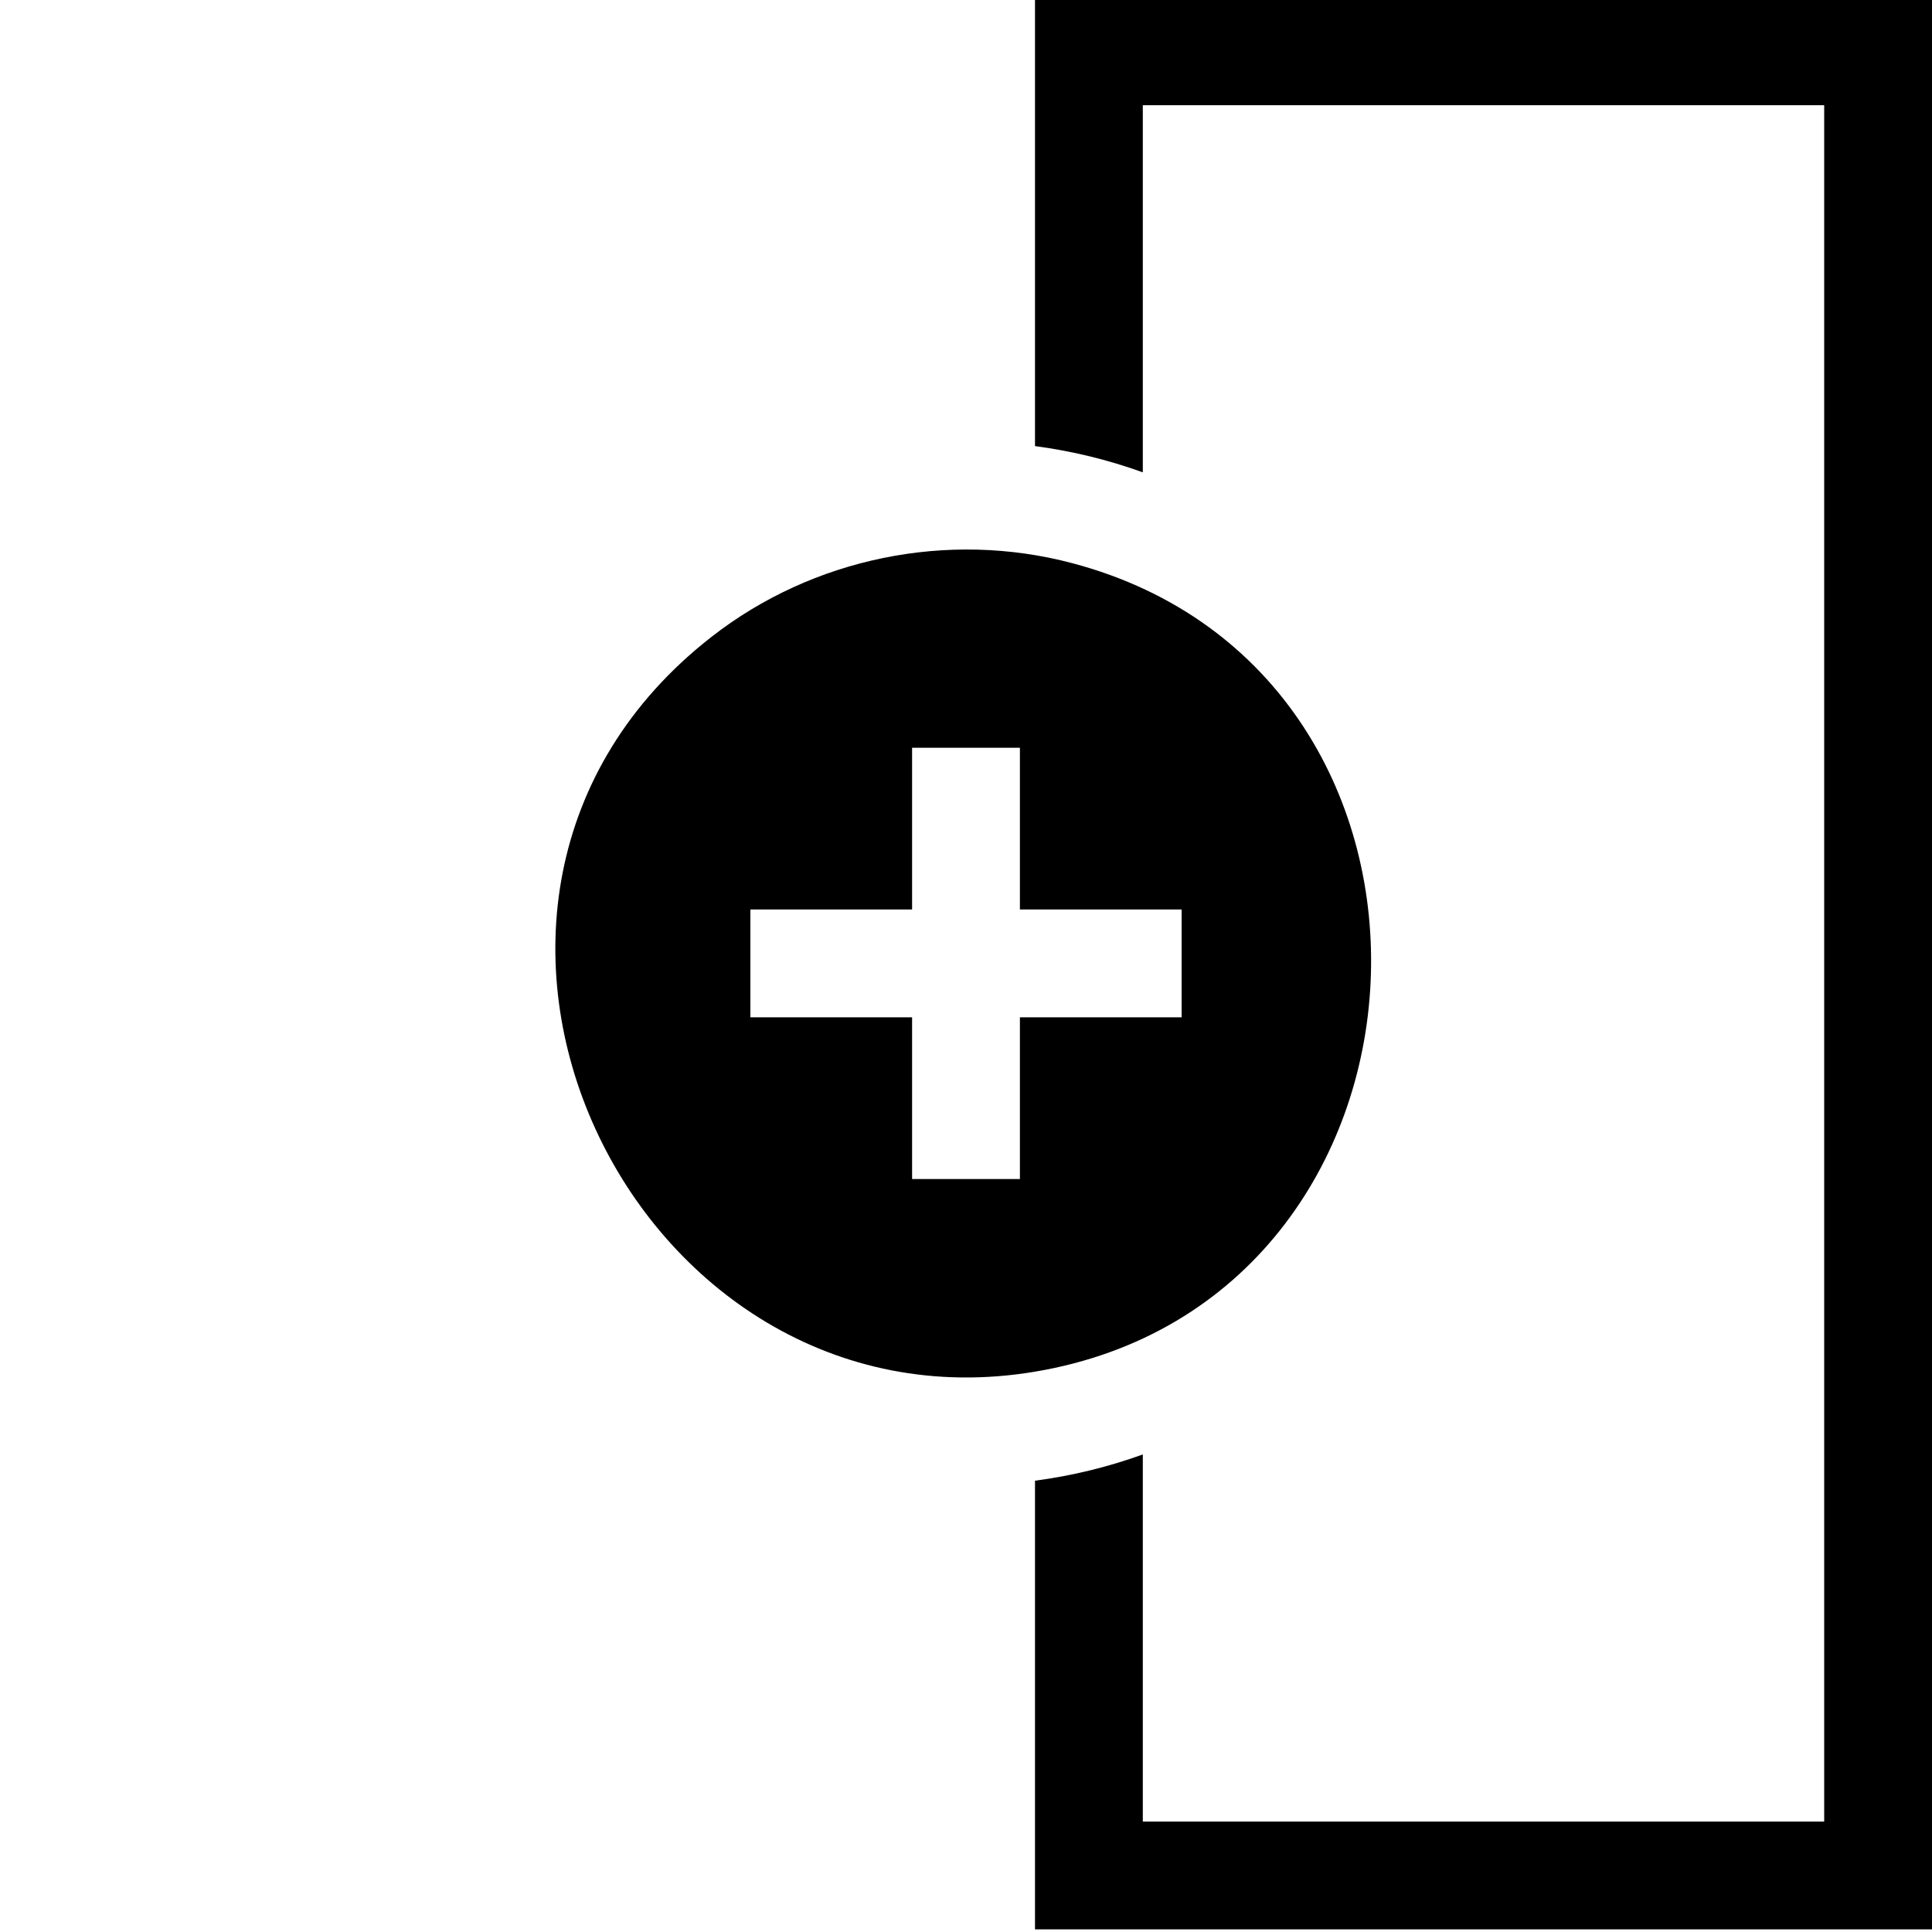
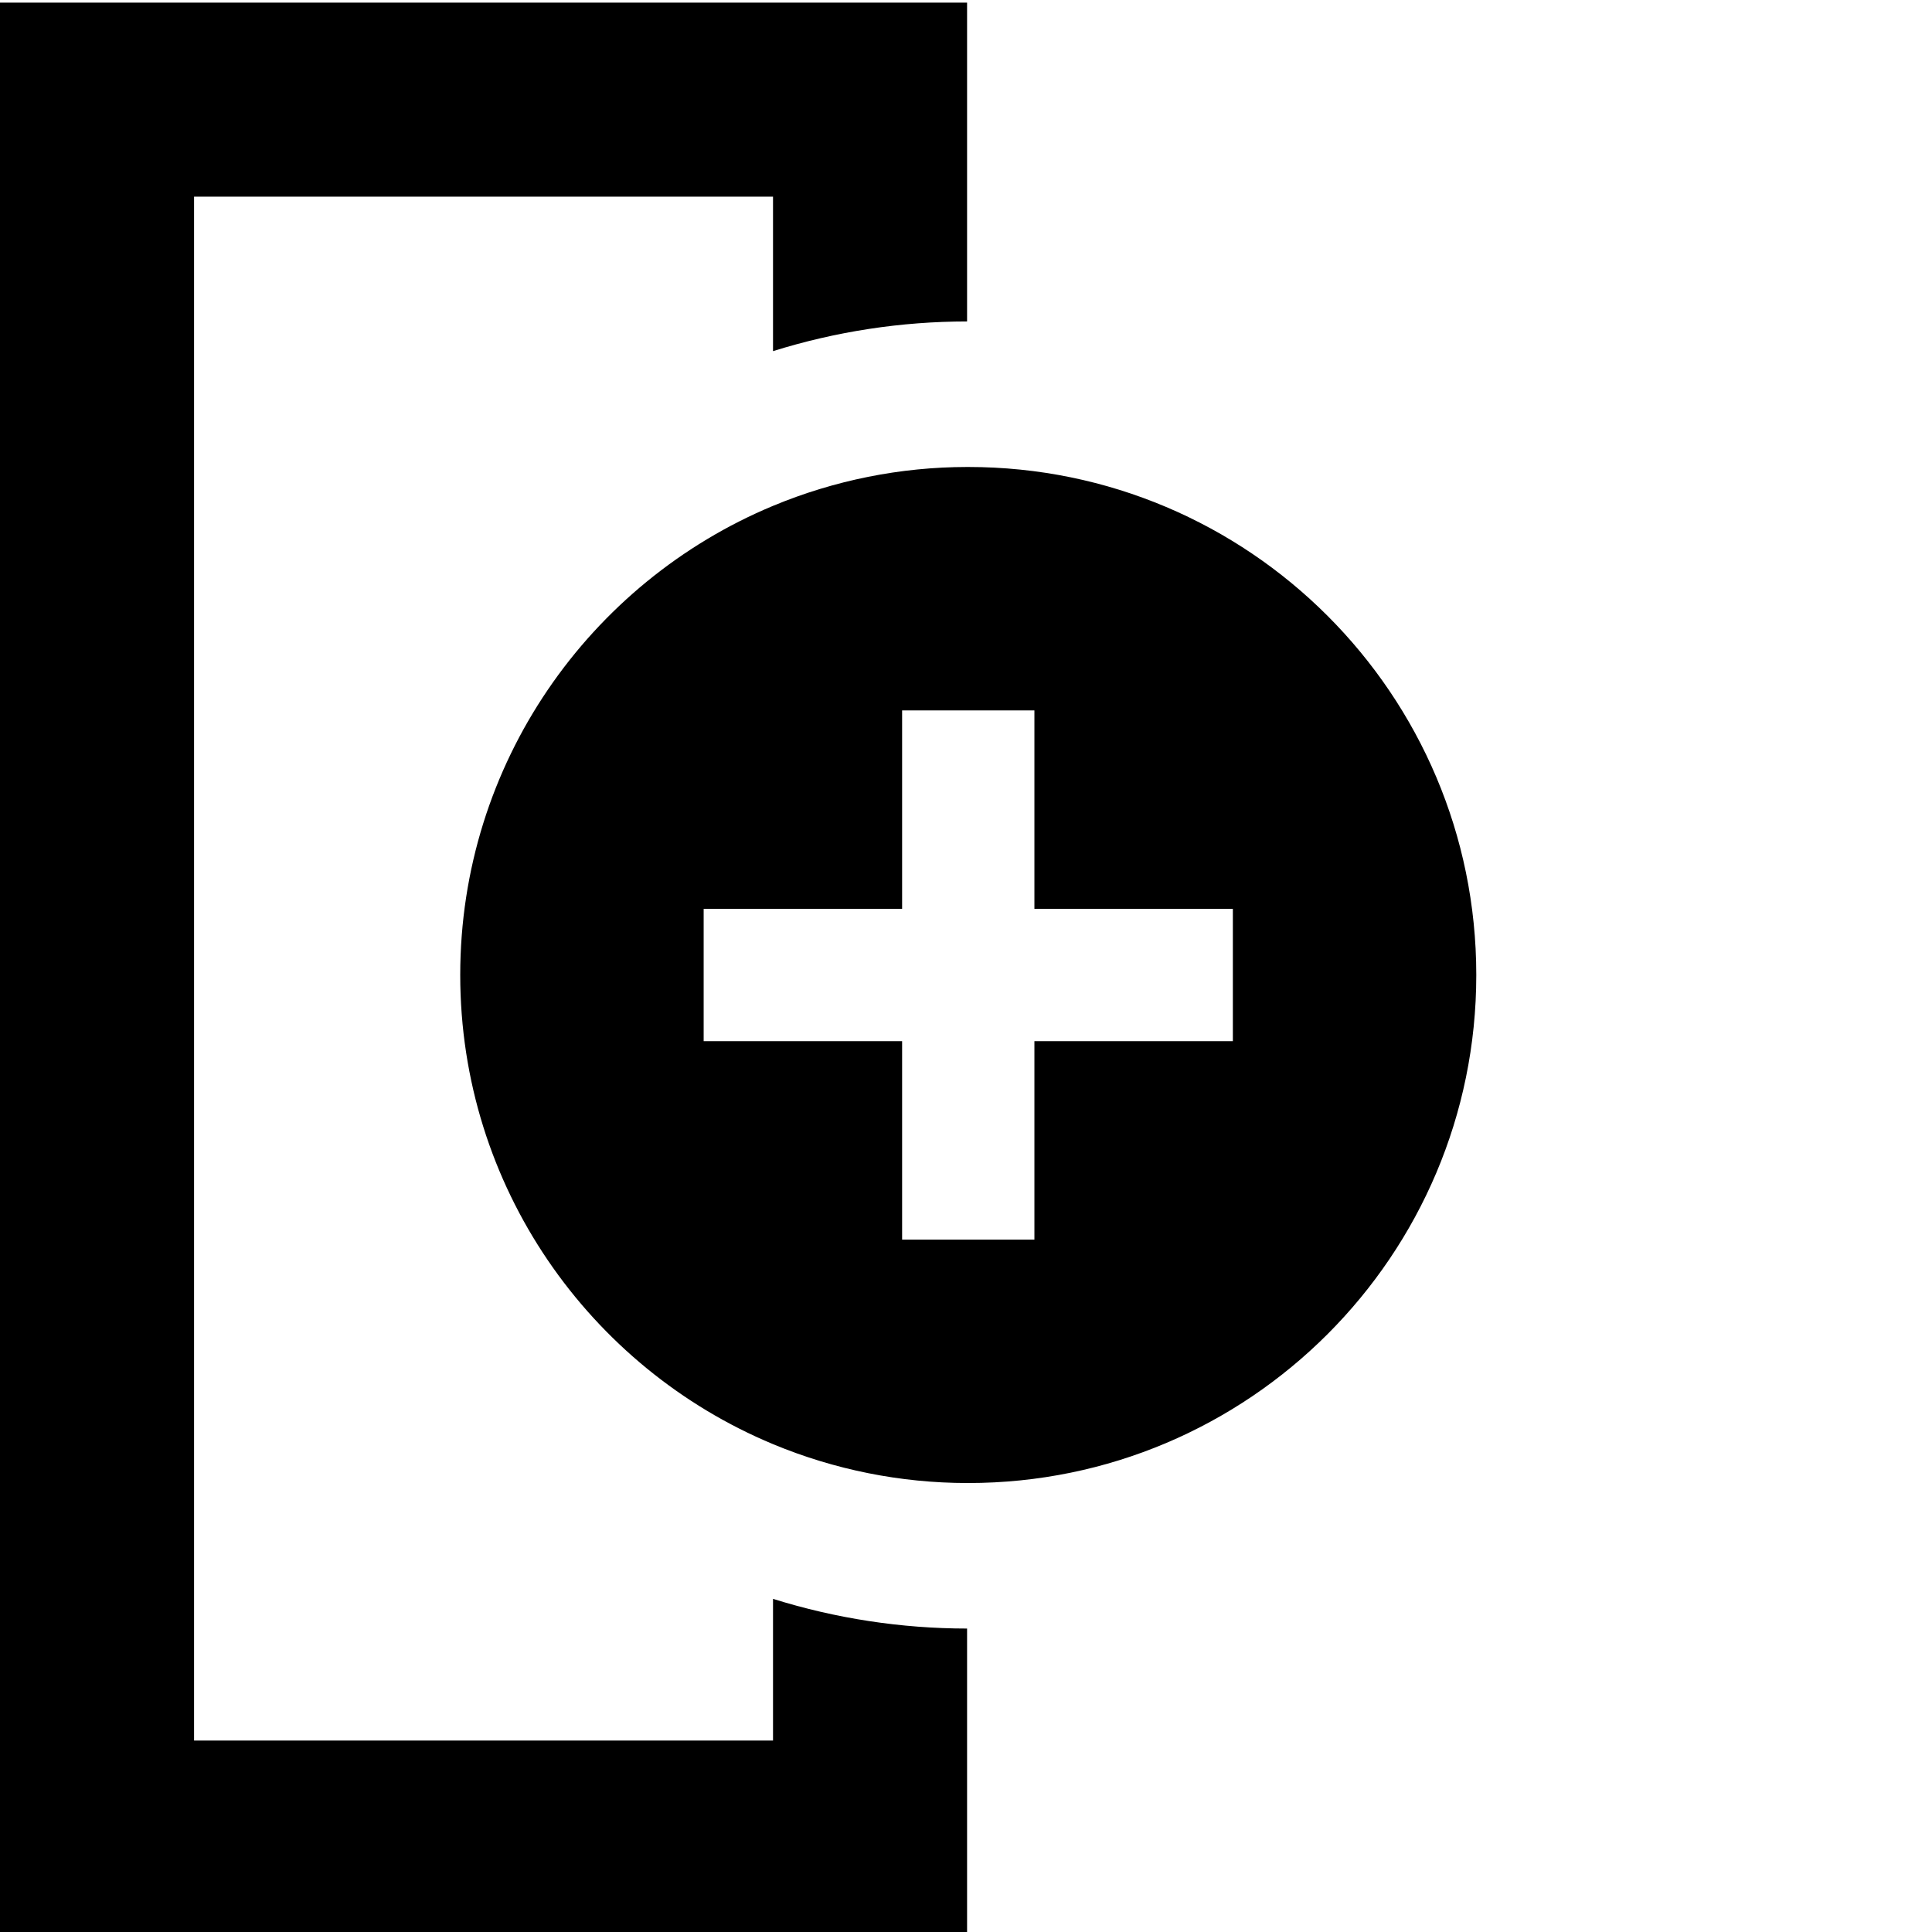
<svg xmlns="http://www.w3.org/2000/svg" width="1792" height="1792" viewBox="0 0 1792 1792">
-   <g id="a4f49691-88a7-40b2-9244-3cf2fd43daf7" data-name="ラベル">
-     <path d="M1792,1789.58V-2.42H960V413.77a478.35,478.35,0,0,1,100,24.34V97.58h632v1592H1060V1349.06a478.35,478.35,0,0,1-100,24.34v416.18Z" />
-     <path d="M960,1272.27c395.49-66.35,423.07-646.9,34.62-749.9C879,491.72,753.79,517.49,660,590.67,346.34,835.31,585.9,1335,960,1272.27ZM846,1093.58v-150H696v-100H846v-150H946v150h150v100H946v150Z" />
+   <g id="e05ed2b2-4857-41fc-b08f-76e88cf58699" data-name="ラベル">
+     <path d="M717,1614.42H180v-1432H717V325.69a603.62,603.62,0,0,1,180-27.53V2.42H0v1792H897V1510.54A603.93,603.93,0,0,1,717,1483Z" />
+     <path d="M898.09,433.14H897A469.59,469.59,0,0,0,717,469.2c-170.36,71-290.12,239.08-290.12,435.15S546.64,1268.52,717,1339.5a469.79,469.79,0,0,0,180,36.06h1.09c260.25,0,471.22-211,471.22-471.22S1158.34,433.14,898.09,433.14Zm245.43,532.57H959.45v184.07H836.74V965.71H652.67V843H836.74V658.93H959.45V843h184.07Z" />
  </g>
</svg>
